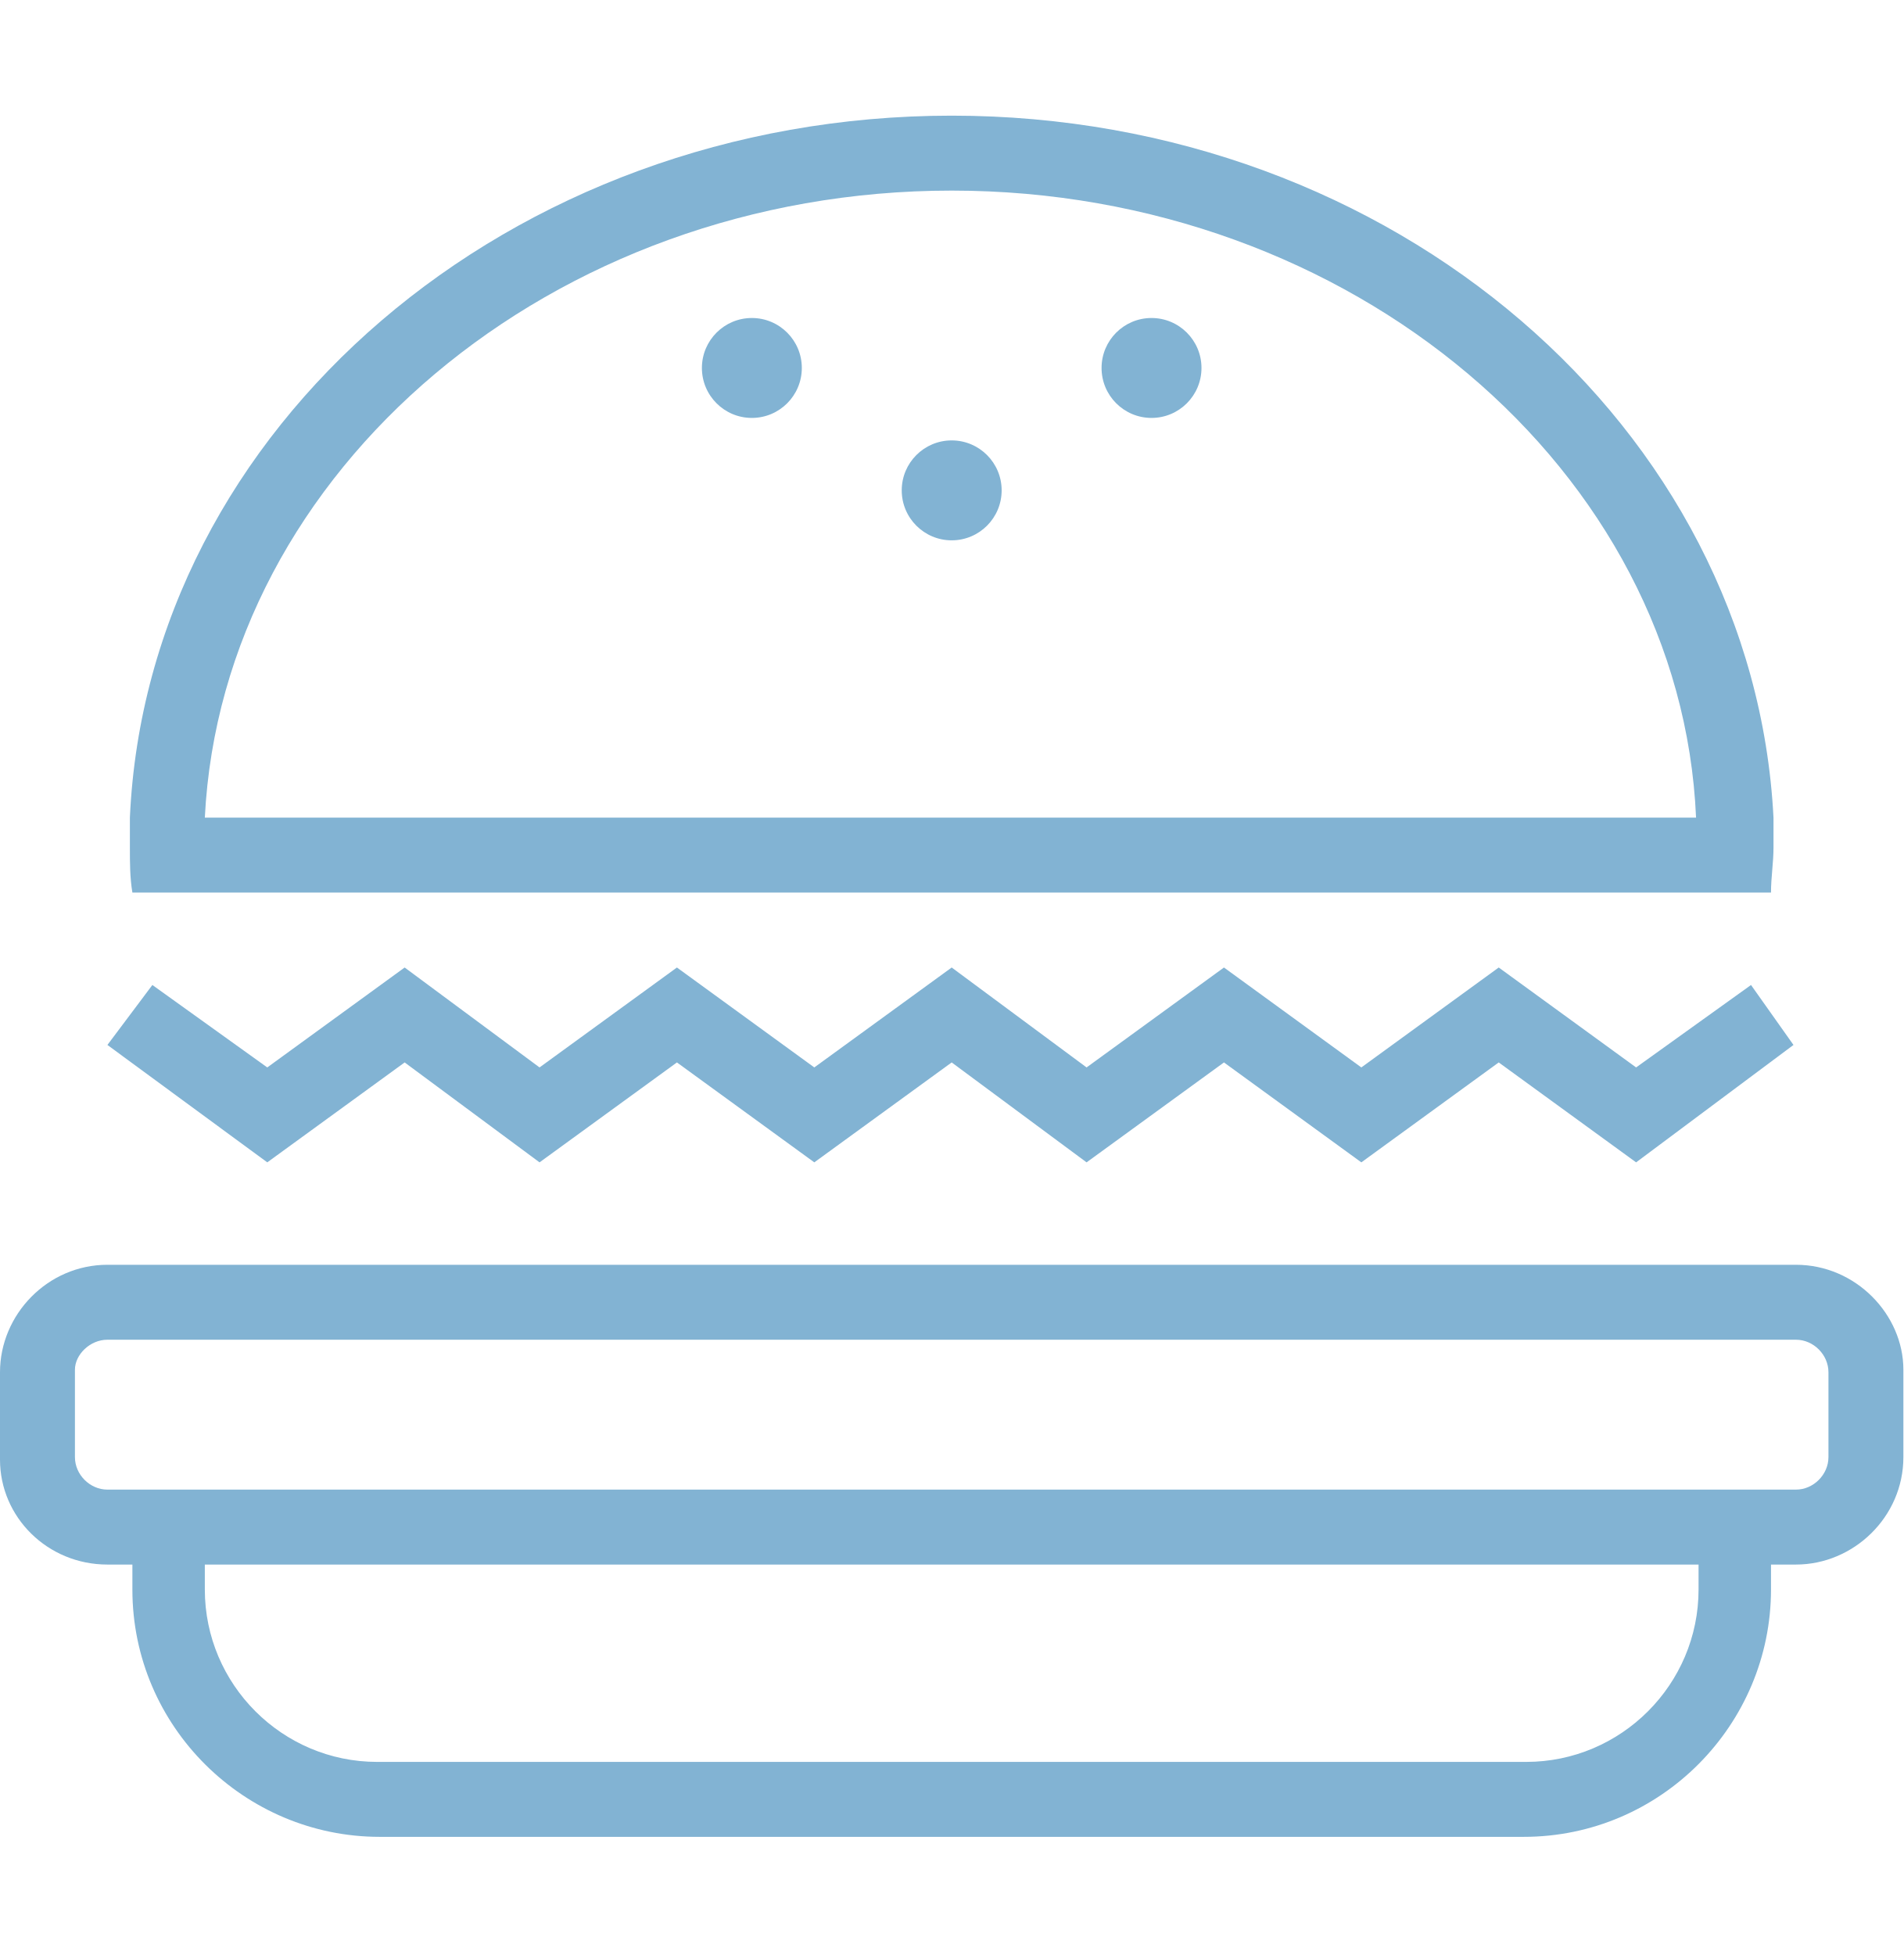
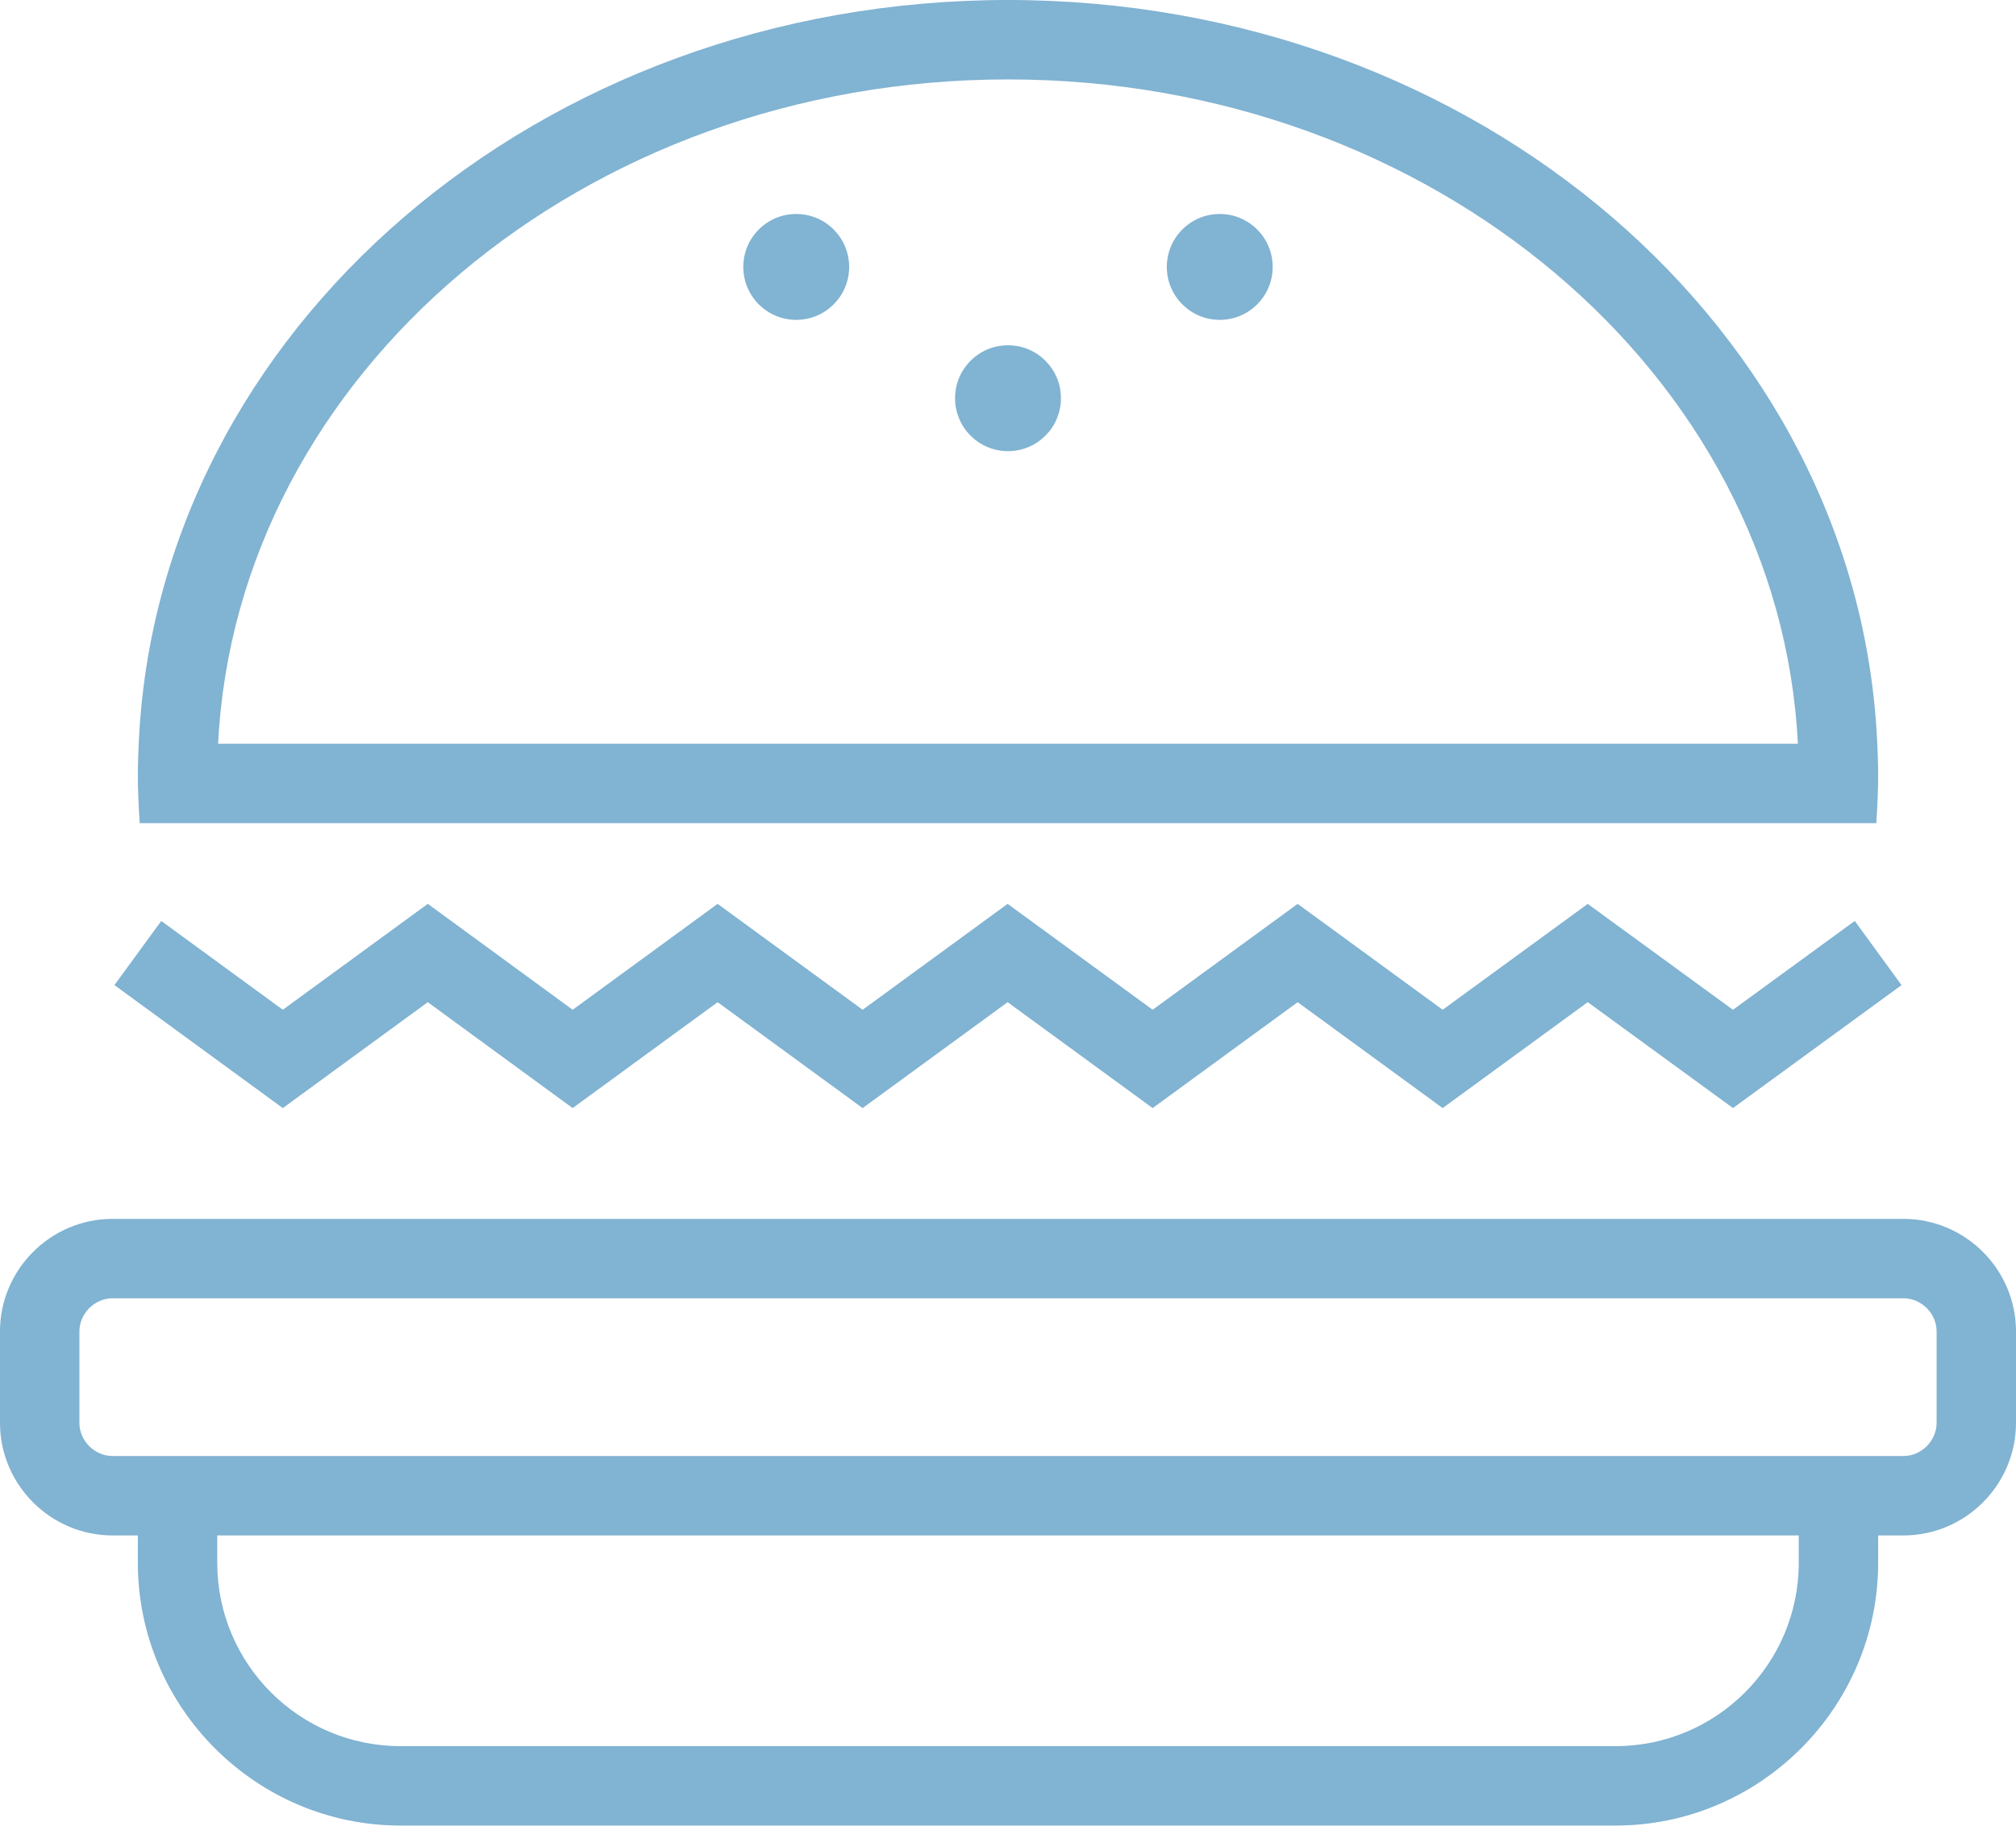
- <svg xmlns="http://www.w3.org/2000/svg" version="1.1" id="Layer_1" x="0px" y="0px" width="74px" height="76px" viewBox="0 0 76.2 69" enable-background="new 0 0 76.2 69" xml:space="preserve">
+ <svg xmlns="http://www.w3.org/2000/svg" version="1.1" id="Layer_1" x="0px" y="0px" viewBox="0 0 76.166 68.959" style="enable-background:new 0 0 76.166 68.959;" xml:space="preserve">
  <style type="text/css">
	     svg * {
- 	     fill: #82B3D3;
+ 	     fill: #81B3D2;
	     }
	 </style>
  <g>
-     <path d="M71.9,46H61H15.1H4.3C1.9,46,0,48,0,50.3v3.5C0,56.1,1.9,58,4.3,58h1v1c0,5.5,4.5,9.9,9.9,9.9H61   c5.5,0,9.9-4.5,9.9-9.9v-1h1c2.3,0,4.3-1.9,4.3-4.3v-3.5C76.2,48,74.3,46,71.9,46z M68,59c0,3.8-3.1,6.9-6.9,6.9H15.1   c-3.8,0-6.9-3.1-6.9-6.9v-1H68V59z M73.2,53.7c0,0.7-0.6,1.3-1.3,1.3h-1h-3H8.3h-3h-1C3.6,55,3,54.4,3,53.7v-3.5   C3,49.6,3.6,49,4.3,49H8h7.1H61h7.1h3.8c0.7,0,1.3,0.6,1.3,1.3V53.7z" />
-     <polygon points="16.2,37.9 21.6,41.9 27.1,37.9 32.6,41.9 38.1,37.9 43.5,41.9 49,37.9 54.5,41.9 60,37.9    65.5,41.9 71.8,37.2 70.1,34.8 65.5,38.1 60,34.1 54.5,38.1 49,34.1 43.5,38.1 38.1,34.1 32.6,38.1 27.1,34.1 21.6,38.1 16.2,34.1    10.7,38.1 6.1,34.8 4.3,37.2 10.7,41.9  " />
-     <path d="M8.3,31.1h59.6h3c0-0.6,0.1-1.2,0.1-1.8c0-0.4,0-0.8,0-1.2C70.2,12.5,55.8,0,38.1,0   C20.4,0,5.9,12.5,5.2,28.1c0,0.4,0,0.8,0,1.2c0,0.6,0,1.2,0.1,1.8H8.3z M38.1,3c16,0,29.2,11.2,29.8,25.1H8.2   C8.9,14.2,22.1,3,38.1,3z" />
-     <circle cx="38.1" cy="15" r="2" />
-     <circle cx="30.1" cy="10.1" r="2" />
-     <circle cx="46.1" cy="10.1" r="2" />
+     <path d="M71.914,46.042H61.037H15.129H4.252C1.914,46.042,0,47.955,0,50.294v3.454C0,56.086,1.914,58,4.252,58h0.956v1.037   c0,5.457,4.464,9.922,9.921,9.922h45.908c5.456,0,9.921-4.465,9.921-9.922V58h0.956c2.339,0,4.252-1.914,4.252-4.252v-3.454   C76.166,47.955,74.253,46.042,71.914,46.042z M67.958,59.037c0,3.816-3.105,6.922-6.921,6.922H15.129   c-3.816,0-6.921-3.105-6.921-6.922V58h59.75V59.037z M73.166,53.748c0,0.679-0.573,1.252-1.252,1.252h-1.005h-3.026h-59.6H5.257   H4.252C3.573,55,3,54.427,3,53.748v-3.454c0-0.679,0.573-1.252,1.252-1.252h3.793h7.085h45.908h7.084h3.793   c0.679,0,1.252,0.573,1.252,1.252V53.748z" />
+     <polygon points="16.162,37.857 21.635,41.857 27.112,37.857 32.591,41.857 38.069,37.857 43.548,41.857 49.027,37.857    54.505,41.857 59.986,37.856 65.473,41.856 71.842,37.212 70.074,34.788 65.473,38.144 59.986,34.144 54.505,38.143 49.027,34.143    43.548,38.143 38.069,34.143 32.591,38.143 27.112,34.143 21.636,38.143 16.163,34.142 10.685,38.143 6.093,34.789 4.323,37.211    10.685,41.857  " />
+     <path d="M8.29,31.094h59.586h3.011c0.042-0.61,0.071-1.224,0.071-1.844c0-0.388-0.016-0.772-0.033-1.156   C70.242,12.476,55.804,0,38.083,0C20.363,0,5.924,12.476,5.241,28.094c-0.017,0.384-0.033,0.769-0.033,1.156   c0,0.62,0.029,1.233,0.072,1.844H8.29z M38.083,3c16.031,0,29.15,11.154,29.842,25.094H8.241C8.933,14.154,22.051,3,38.083,3z" />
+     <circle cx="38.083" cy="15.042" r="2" />
+     <circle cx="30.082" cy="10.083" r="2" />
+     <circle cx="46.083" cy="10.083" r="2" />
  </g>
</svg>
